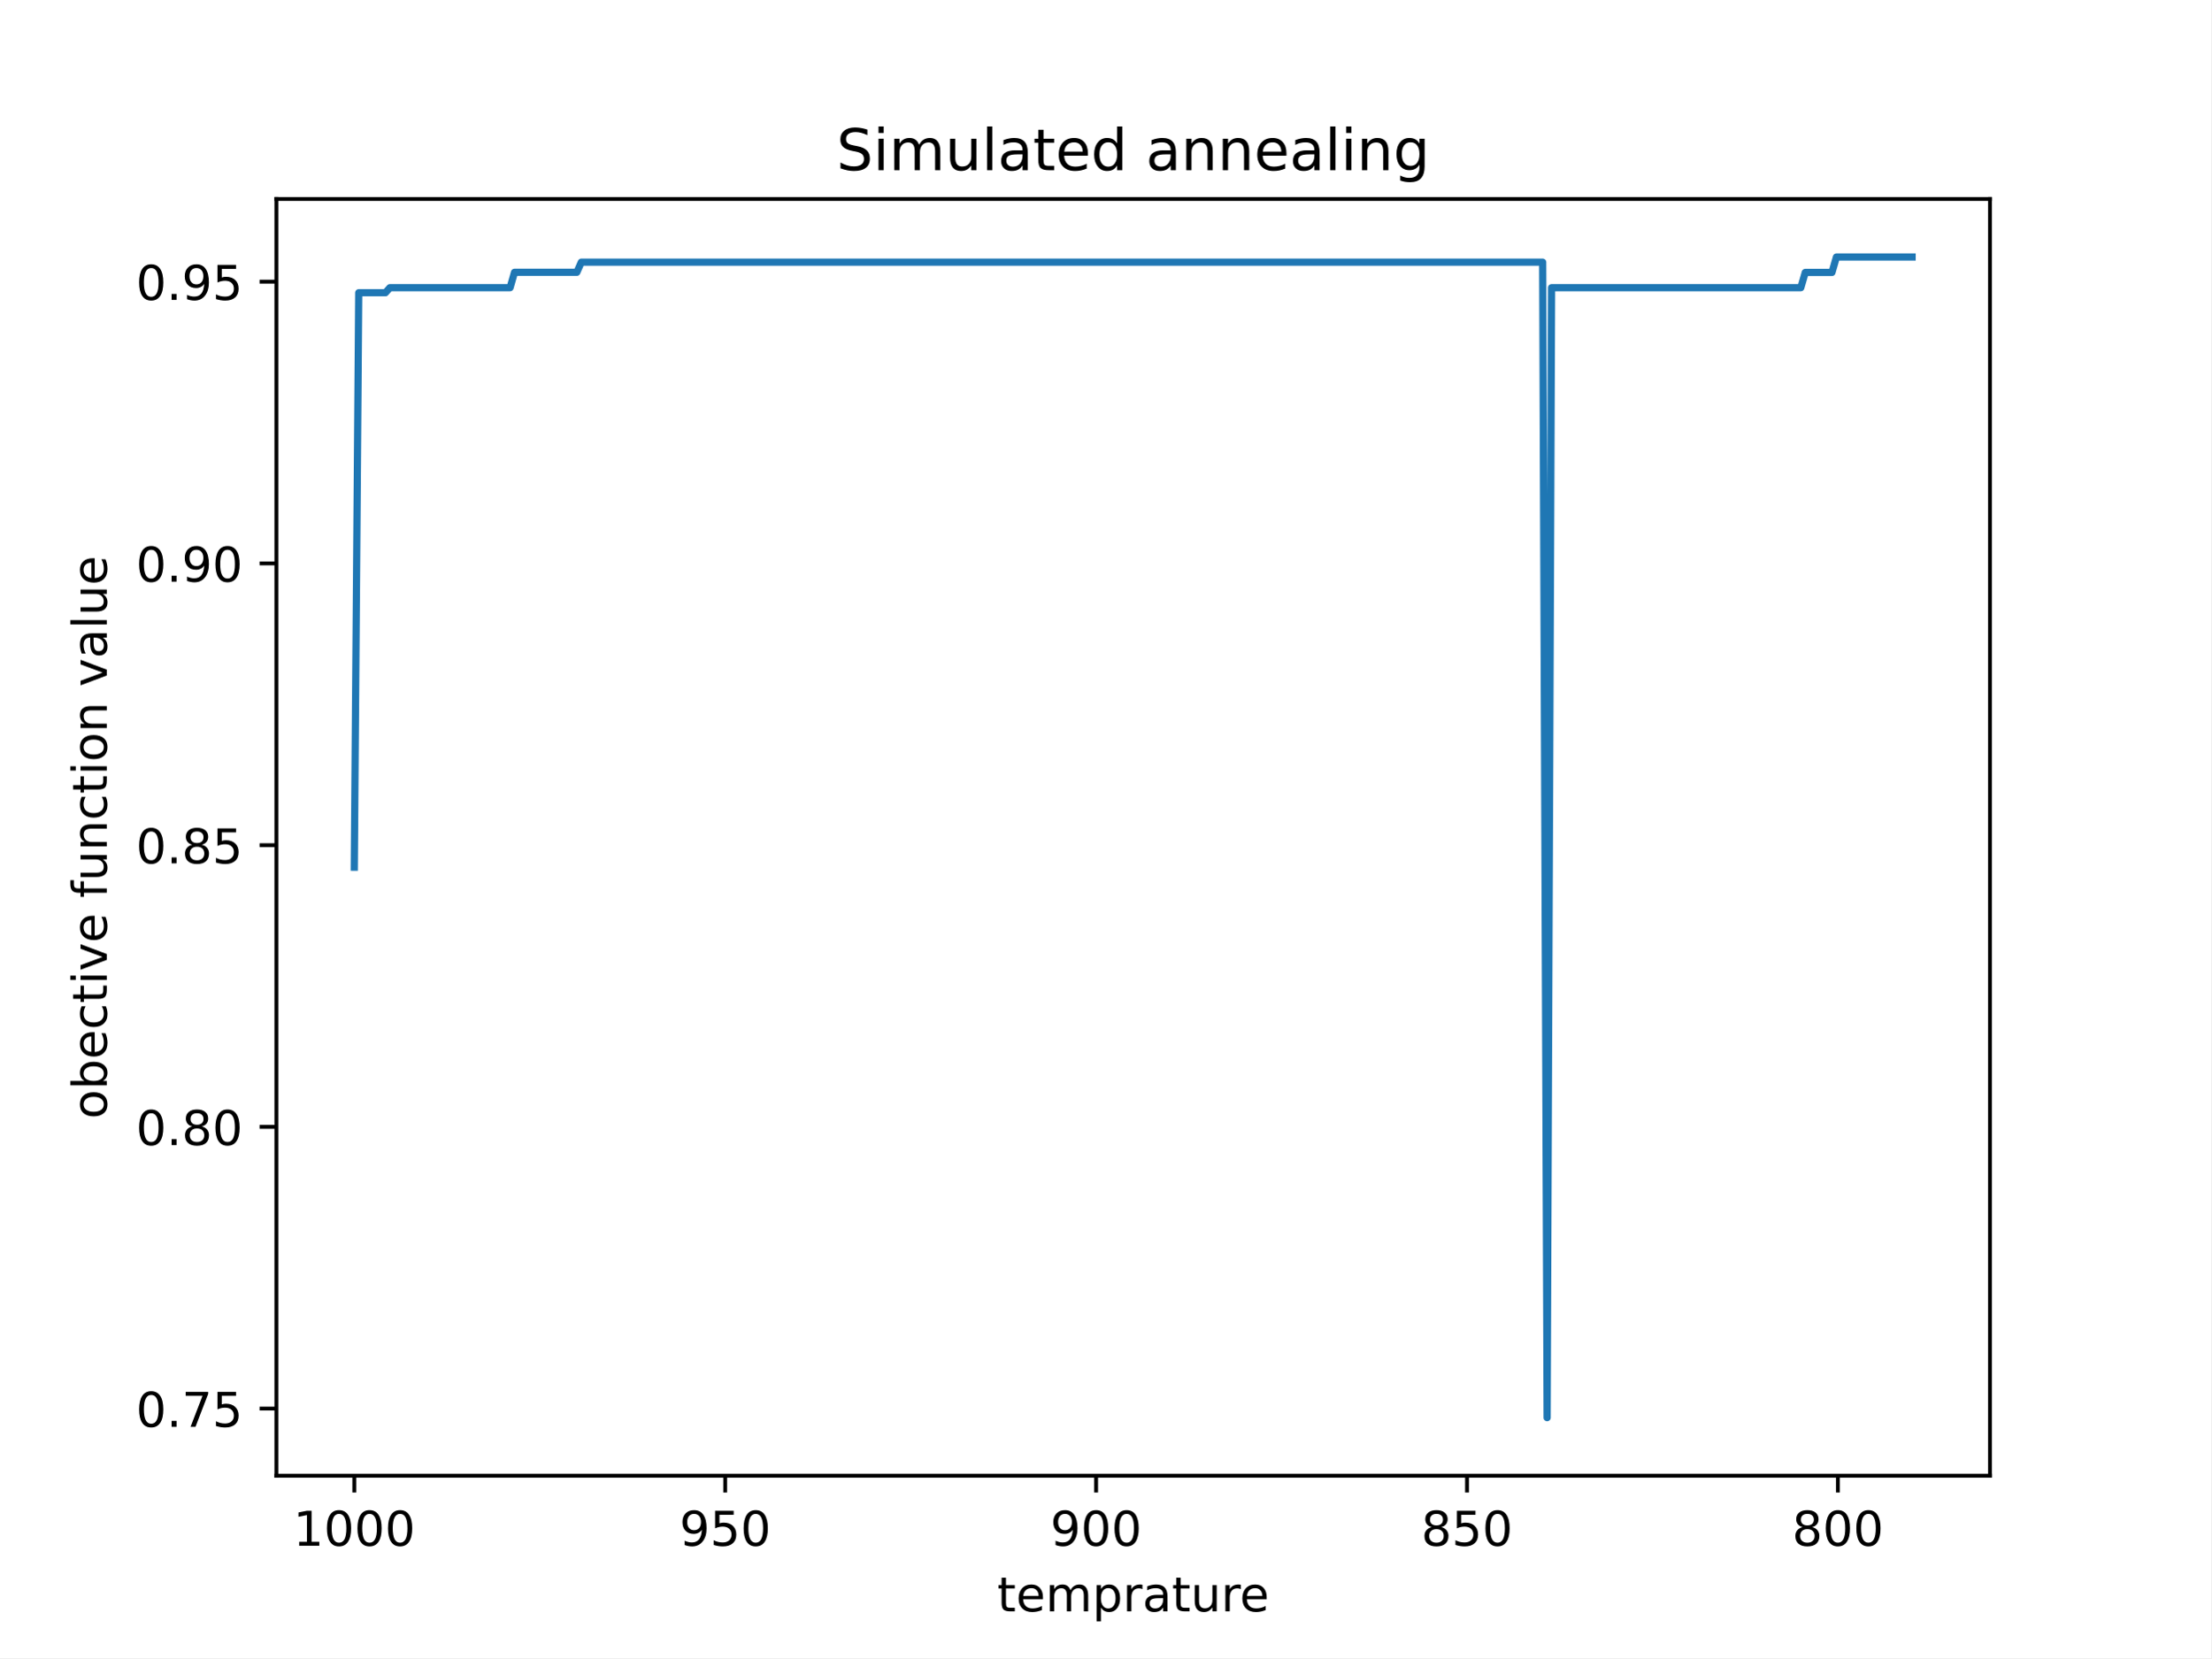
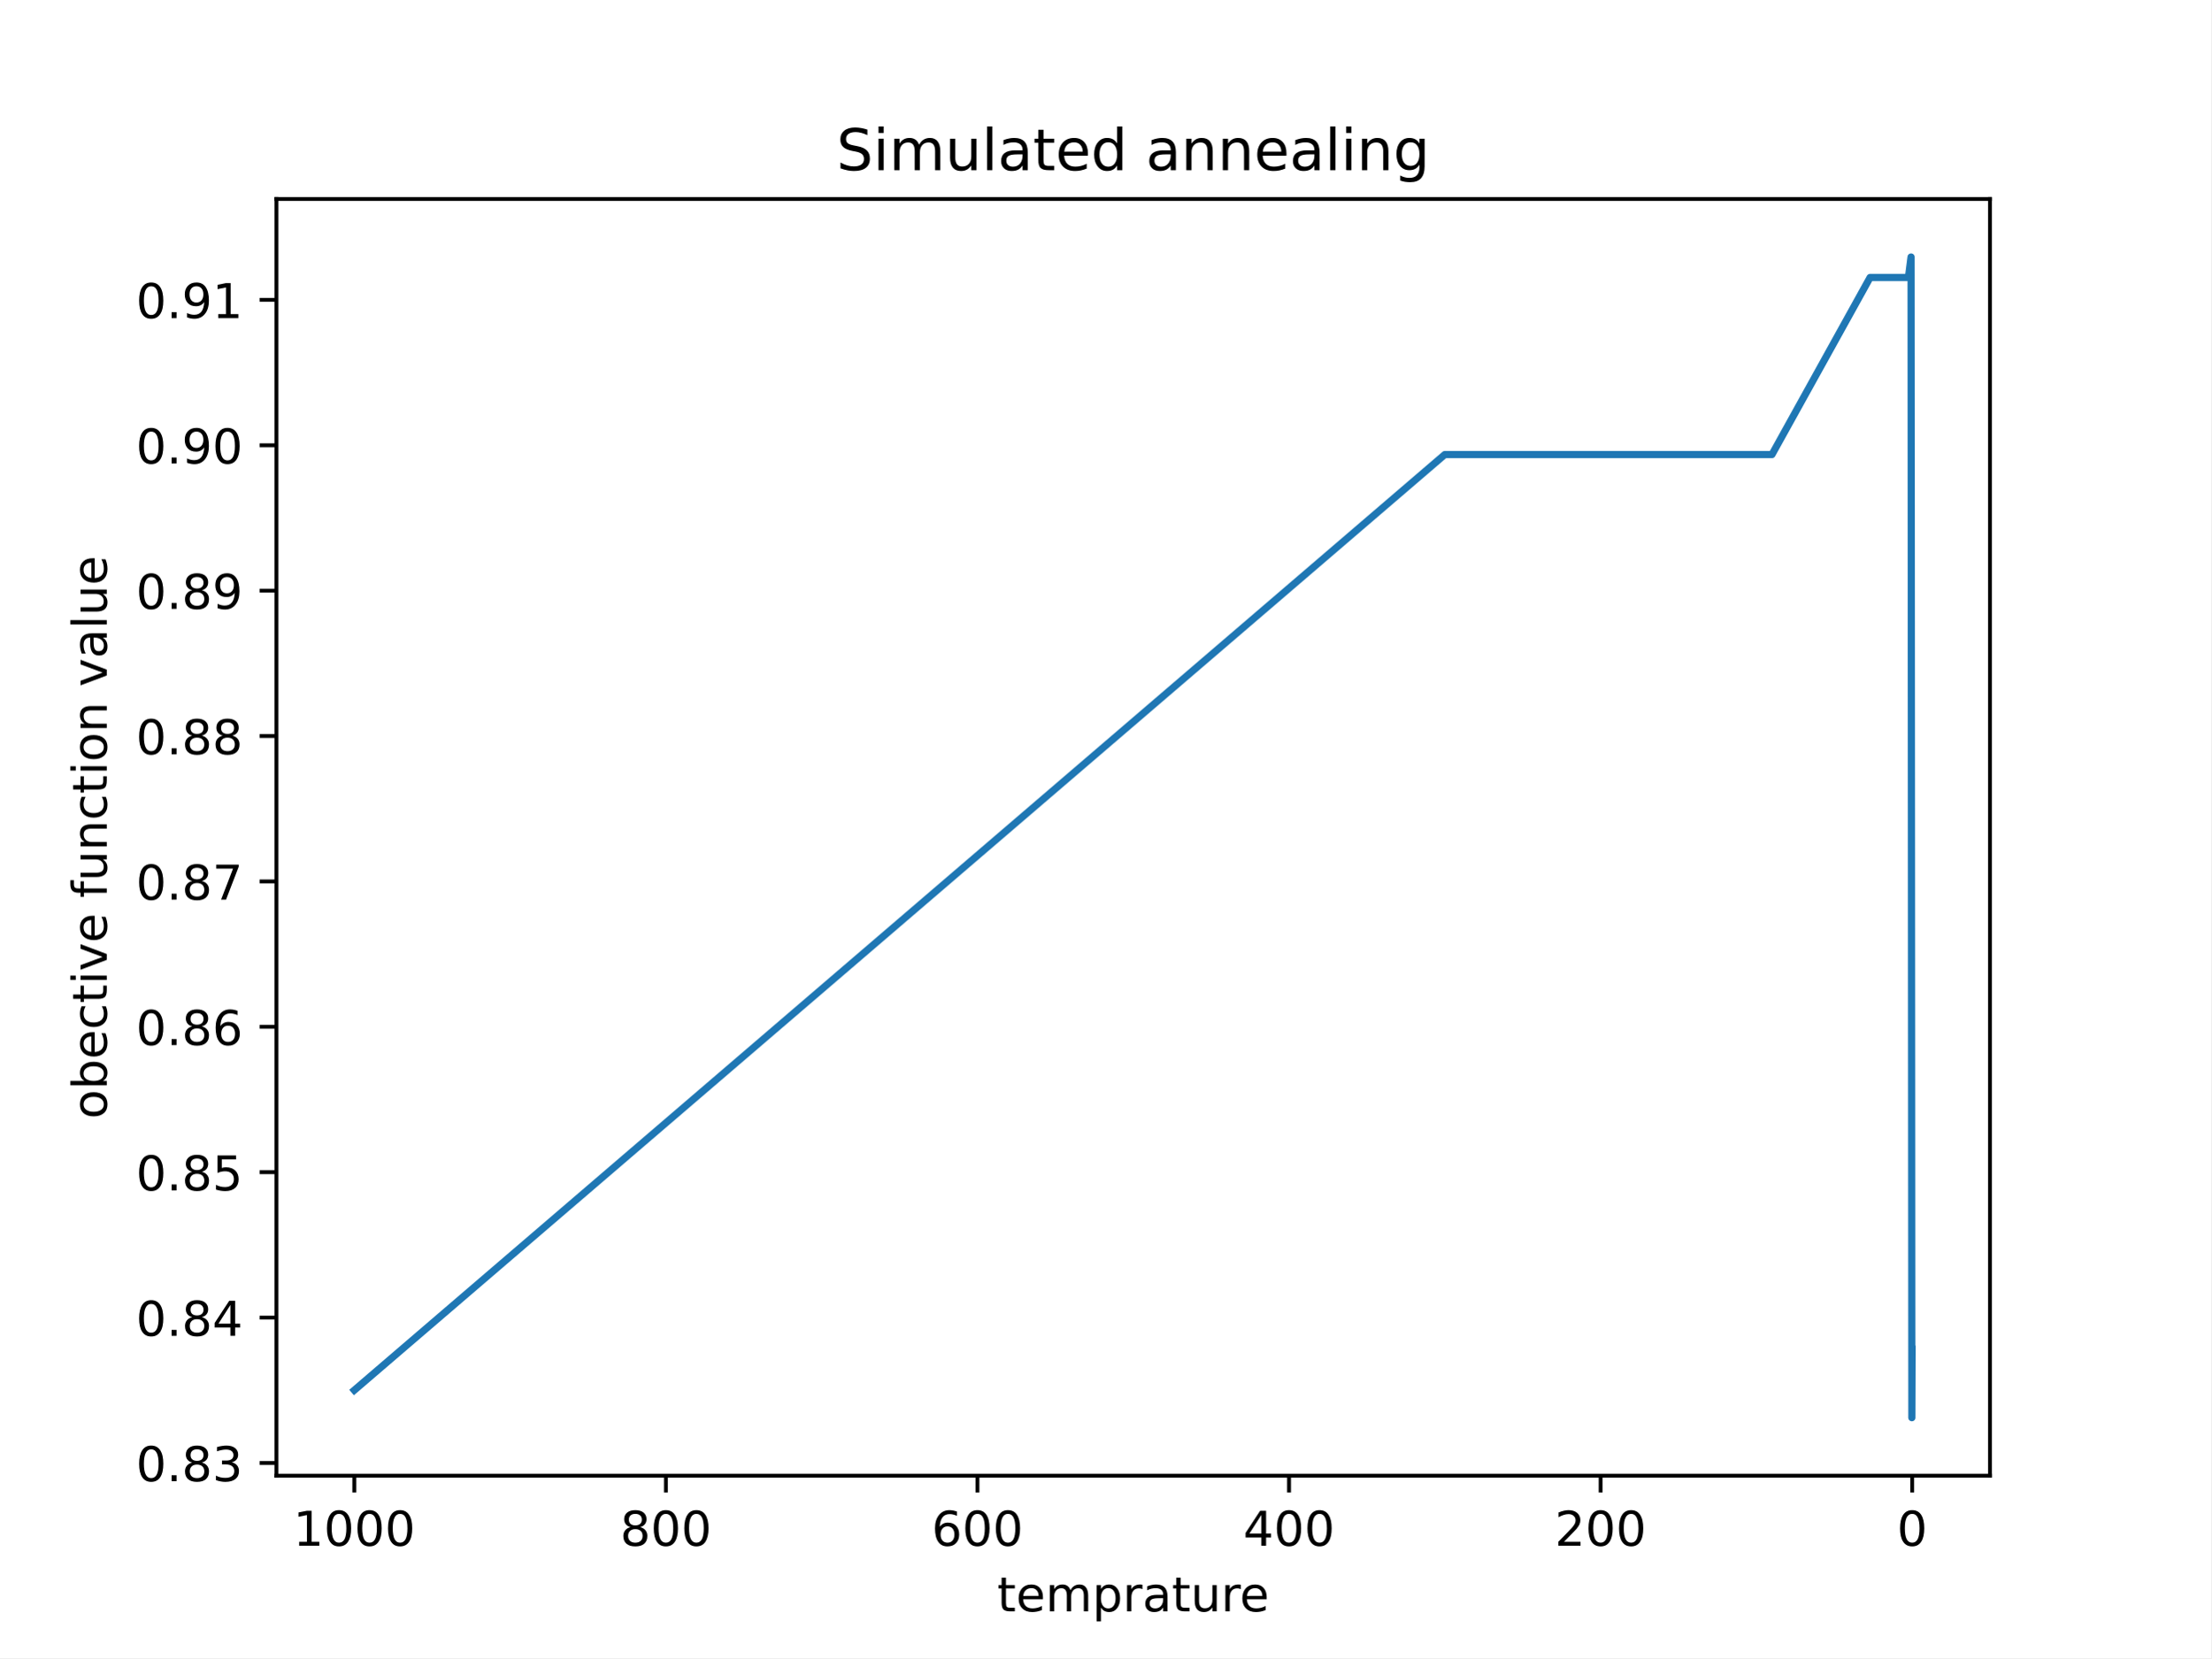
<svg xmlns="http://www.w3.org/2000/svg" xmlns:xlink="http://www.w3.org/1999/xlink" width="460.8pt" height="345.6pt" viewBox="0 0 460.8 345.6" version="1.1">
  <defs>
    <style type="text/css">*{stroke-linejoin: round; stroke-linecap: butt}</style>
  </defs>
  <g id="figure_1">
    <g id="patch_1">
      <path d="M 0 345.6  L 460.8 345.6  L 460.8 0  L 0 0  z " style="fill: #ffffff" />
    </g>
    <g id="axes_1">
      <g id="patch_2">
        <path d="M 57.6 307.584  L 414.72 307.584  L 414.72 41.472  L 57.6 41.472  z " style="fill: #ffffff" />
      </g>
      <g id="matplotlib.axis_1">
        <g id="xtick_1">
          <g id="line2d_1">
            <defs>
-               <path id="m9dd55a6eaf" d="M 0 0  L 0 3.5  " style="stroke: #000000; stroke-width: 0.8" />
+               <path id="me262a6ef8f" d="M 0 0  L 0 3.5  " style="stroke: #000000; stroke-width: 0.8" />
            </defs>
            <g>
-               <use xlink:href="#m9dd55a6eaf" x="383.028" y="307.584" style="stroke: #000000; stroke-width: 0.8" />
+               <use xlink:href="#me262a6ef8f" x="398.509" y="307.584" style="stroke: #000000; stroke-width: 0.8" />
            </g>
          </g>
          <g id="text_1">
-             <g transform="translate(373.4838 322.1824) scale(0.1 -0.1)">
-               <defs>
-                 <path id="DejaVuSans-38" d="M 2034 2216  Q 1584 2216 1326 1975  Q 1069 1734 1069 1313  Q 1069 891 1326 650  Q 1584 409 2034 409  Q 2484 409 2743 651  Q 3003 894 3003 1313  Q 3003 1734 2745 1975  Q 2488 2216 2034 2216  z M 1403 2484  Q 997 2584 770 2862  Q 544 3141 544 3541  Q 544 4100 942 4425  Q 1341 4750 2034 4750  Q 2731 4750 3128 4425  Q 3525 4100 3525 3541  Q 3525 3141 3298 2862  Q 3072 2584 2669 2484  Q 3125 2378 3379 2068  Q 3634 1759 3634 1313  Q 3634 634 3220 271  Q 2806 -91 2034 -91  Q 1263 -91 848 271  Q 434 634 434 1313  Q 434 1759 690 2068  Q 947 2378 1403 2484  z M 1172 3481  Q 1172 3119 1398 2916  Q 1625 2713 2034 2713  Q 2441 2713 2670 2916  Q 2900 3119 2900 3481  Q 2900 3844 2670 4047  Q 2441 4250 2034 4250  Q 1625 4250 1398 4047  Q 1172 3844 1172 3481  z " transform="scale(0.015625)" />
+             <g transform="translate(395.3273 322.1824) scale(0.1 -0.1)">
+               <defs>
                <path id="DejaVuSans-30" d="M 2034 4250  Q 1547 4250 1301 3770  Q 1056 3291 1056 2328  Q 1056 1369 1301 889  Q 1547 409 2034 409  Q 2525 409 2770 889  Q 3016 1369 3016 2328  Q 3016 3291 2770 3770  Q 2525 4250 2034 4250  z M 2034 4750  Q 2819 4750 3233 4129  Q 3647 3509 3647 2328  Q 3647 1150 3233 529  Q 2819 -91 2034 -91  Q 1250 -91 836 529  Q 422 1150 422 2328  Q 422 3509 836 4129  Q 1250 4750 2034 4750  z " transform="scale(0.015625)" />
              </defs>
-               <use xlink:href="#DejaVuSans-38" />
-               <use xlink:href="#DejaVuSans-30" x="63.623" />
-               <use xlink:href="#DejaVuSans-30" x="127.246" />
+               <use xlink:href="#DejaVuSans-30" />
            </g>
          </g>
        </g>
        <g id="xtick_2">
          <g id="line2d_2">
            <g>
-               <use xlink:href="#m9dd55a6eaf" x="305.729" y="307.584" style="stroke: #000000; stroke-width: 0.8" />
+               <use xlink:href="#me262a6ef8f" x="333.573" y="307.584" style="stroke: #000000; stroke-width: 0.8" />
            </g>
          </g>
          <g id="text_2">
-             <g transform="translate(296.1851 322.1824) scale(0.1 -0.1)">
-               <defs>
-                 <path id="DejaVuSans-35" d="M 691 4666  L 3169 4666  L 3169 4134  L 1269 4134  L 1269 2991  Q 1406 3038 1543 3061  Q 1681 3084 1819 3084  Q 2600 3084 3056 2656  Q 3513 2228 3513 1497  Q 3513 744 3044 326  Q 2575 -91 1722 -91  Q 1428 -91 1123 -41  Q 819 9 494 109  L 494 744  Q 775 591 1075 516  Q 1375 441 1709 441  Q 2250 441 2565 725  Q 2881 1009 2881 1497  Q 2881 1984 2565 2268  Q 2250 2553 1709 2553  Q 1456 2553 1204 2497  Q 953 2441 691 2322  L 691 4666  z " transform="scale(0.015625)" />
-               </defs>
-               <use xlink:href="#DejaVuSans-38" />
-               <use xlink:href="#DejaVuSans-35" x="63.623" />
+             <g transform="translate(324.0297 322.1824) scale(0.1 -0.1)">
+               <defs>
+                 <path id="DejaVuSans-32" d="M 1228 531  L 3431 531  L 3431 0  L 469 0  L 469 531  Q 828 903 1448 1529  Q 2069 2156 2228 2338  Q 2531 2678 2651 2914  Q 2772 3150 2772 3378  Q 2772 3750 2511 3984  Q 2250 4219 1831 4219  Q 1534 4219 1204 4116  Q 875 4013 500 3803  L 500 4441  Q 881 4594 1212 4672  Q 1544 4750 1819 4750  Q 2544 4750 2975 4387  Q 3406 4025 3406 3419  Q 3406 3131 3298 2873  Q 3191 2616 2906 2266  Q 2828 2175 2409 1742  Q 1991 1309 1228 531  z " transform="scale(0.015625)" />
+               </defs>
+               <use xlink:href="#DejaVuSans-32" />
+               <use xlink:href="#DejaVuSans-30" x="63.623" />
              <use xlink:href="#DejaVuSans-30" x="127.246" />
            </g>
          </g>
        </g>
        <g id="xtick_3">
          <g id="line2d_3">
            <g>
-               <use xlink:href="#m9dd55a6eaf" x="228.43" y="307.584" style="stroke: #000000; stroke-width: 0.8" />
+               <use xlink:href="#me262a6ef8f" x="268.638" y="307.584" style="stroke: #000000; stroke-width: 0.8" />
            </g>
          </g>
          <g id="text_3">
-             <g transform="translate(218.8864 322.1824) scale(0.1 -0.1)">
-               <defs>
-                 <path id="DejaVuSans-39" d="M 703 97  L 703 672  Q 941 559 1184 500  Q 1428 441 1663 441  Q 2288 441 2617 861  Q 2947 1281 2994 2138  Q 2813 1869 2534 1725  Q 2256 1581 1919 1581  Q 1219 1581 811 2004  Q 403 2428 403 3163  Q 403 3881 828 4315  Q 1253 4750 1959 4750  Q 2769 4750 3195 4129  Q 3622 3509 3622 2328  Q 3622 1225 3098 567  Q 2575 -91 1691 -91  Q 1453 -91 1209 -44  Q 966 3 703 97  z M 1959 2075  Q 2384 2075 2632 2365  Q 2881 2656 2881 3163  Q 2881 3666 2632 3958  Q 2384 4250 1959 4250  Q 1534 4250 1286 3958  Q 1038 3666 1038 3163  Q 1038 2656 1286 2365  Q 1534 2075 1959 2075  z " transform="scale(0.015625)" />
-               </defs>
-               <use xlink:href="#DejaVuSans-39" />
+             <g transform="translate(259.0945 322.1824) scale(0.1 -0.1)">
+               <defs>
+                 <path id="DejaVuSans-34" d="M 2419 4116  L 825 1625  L 2419 1625  L 2419 4116  z M 2253 4666  L 3047 4666  L 3047 1625  L 3713 1625  L 3713 1100  L 3047 1100  L 3047 0  L 2419 0  L 2419 1100  L 313 1100  L 313 1709  L 2253 4666  z " transform="scale(0.015625)" />
+               </defs>
+               <use xlink:href="#DejaVuSans-34" />
              <use xlink:href="#DejaVuSans-30" x="63.623" />
              <use xlink:href="#DejaVuSans-30" x="127.246" />
            </g>
          </g>
        </g>
        <g id="xtick_4">
          <g id="line2d_4">
            <g>
-               <use xlink:href="#m9dd55a6eaf" x="151.131" y="307.584" style="stroke: #000000; stroke-width: 0.8" />
+               <use xlink:href="#me262a6ef8f" x="203.703" y="307.584" style="stroke: #000000; stroke-width: 0.8" />
            </g>
          </g>
          <g id="text_4">
-             <g transform="translate(141.5877 322.1824) scale(0.1 -0.1)">
-               <use xlink:href="#DejaVuSans-39" />
-               <use xlink:href="#DejaVuSans-35" x="63.623" />
+             <g transform="translate(194.1593 322.1824) scale(0.1 -0.1)">
+               <defs>
+                 <path id="DejaVuSans-36" d="M 2113 2584  Q 1688 2584 1439 2293  Q 1191 2003 1191 1497  Q 1191 994 1439 701  Q 1688 409 2113 409  Q 2538 409 2786 701  Q 3034 994 3034 1497  Q 3034 2003 2786 2293  Q 2538 2584 2113 2584  z M 3366 4563  L 3366 3988  Q 3128 4100 2886 4159  Q 2644 4219 2406 4219  Q 1781 4219 1451 3797  Q 1122 3375 1075 2522  Q 1259 2794 1537 2939  Q 1816 3084 2150 3084  Q 2853 3084 3261 2657  Q 3669 2231 3669 1497  Q 3669 778 3244 343  Q 2819 -91 2113 -91  Q 1303 -91 875 529  Q 447 1150 447 2328  Q 447 3434 972 4092  Q 1497 4750 2381 4750  Q 2619 4750 2861 4703  Q 3103 4656 3366 4563  z " transform="scale(0.015625)" />
+               </defs>
+               <use xlink:href="#DejaVuSans-36" />
+               <use xlink:href="#DejaVuSans-30" x="63.623" />
              <use xlink:href="#DejaVuSans-30" x="127.246" />
            </g>
          </g>
        </g>
        <g id="xtick_5">
          <g id="line2d_5">
            <g>
-               <use xlink:href="#m9dd55a6eaf" x="73.833" y="307.584" style="stroke: #000000; stroke-width: 0.8" />
+               <use xlink:href="#me262a6ef8f" x="138.768" y="307.584" style="stroke: #000000; stroke-width: 0.8" />
            </g>
          </g>
          <g id="text_5">
+             <g transform="translate(129.2241 322.1824) scale(0.1 -0.1)">
+               <defs>
+                 <path id="DejaVuSans-38" d="M 2034 2216  Q 1584 2216 1326 1975  Q 1069 1734 1069 1313  Q 1069 891 1326 650  Q 1584 409 2034 409  Q 2484 409 2743 651  Q 3003 894 3003 1313  Q 3003 1734 2745 1975  Q 2488 2216 2034 2216  z M 1403 2484  Q 997 2584 770 2862  Q 544 3141 544 3541  Q 544 4100 942 4425  Q 1341 4750 2034 4750  Q 2731 4750 3128 4425  Q 3525 4100 3525 3541  Q 3525 3141 3298 2862  Q 3072 2584 2669 2484  Q 3125 2378 3379 2068  Q 3634 1759 3634 1313  Q 3634 634 3220 271  Q 2806 -91 2034 -91  Q 1263 -91 848 271  Q 434 634 434 1313  Q 434 1759 690 2068  Q 947 2378 1403 2484  z M 1172 3481  Q 1172 3119 1398 2916  Q 1625 2713 2034 2713  Q 2441 2713 2670 2916  Q 2900 3119 2900 3481  Q 2900 3844 2670 4047  Q 2441 4250 2034 4250  Q 1625 4250 1398 4047  Q 1172 3844 1172 3481  z " transform="scale(0.015625)" />
+               </defs>
+               <use xlink:href="#DejaVuSans-38" />
+               <use xlink:href="#DejaVuSans-30" x="63.623" />
+               <use xlink:href="#DejaVuSans-30" x="127.246" />
+             </g>
+           </g>
+         </g>
+         <g id="xtick_6">
+           <g id="line2d_6">
+             <g>
+               <use xlink:href="#me262a6ef8f" x="73.833" y="307.584" style="stroke: #000000; stroke-width: 0.8" />
+             </g>
+           </g>
+           <g id="text_6">
            <g transform="translate(61.10773 322.1824) scale(0.1 -0.1)">
              <defs>
                <path id="DejaVuSans-31" d="M 794 531  L 1825 531  L 1825 4091  L 703 3866  L 703 4441  L 1819 4666  L 2450 4666  L 2450 531  L 3481 531  L 3481 0  L 794 0  L 794 531  z " transform="scale(0.015625)" />
              </defs>
              <use xlink:href="#DejaVuSans-31" />
              <use xlink:href="#DejaVuSans-30" x="63.623" />
              <use xlink:href="#DejaVuSans-30" x="127.246" />
              <use xlink:href="#DejaVuSans-30" x="190.869" />
            </g>
          </g>
        </g>
-         <g id="text_6">
+         <g id="text_7">
          <g transform="translate(207.8108 335.8606) scale(0.1 -0.1)">
            <defs>
              <path id="DejaVuSans-74" d="M 1172 4494  L 1172 3500  L 2356 3500  L 2356 3053  L 1172 3053  L 1172 1153  Q 1172 725 1289 603  Q 1406 481 1766 481  L 2356 481  L 2356 0  L 1766 0  Q 1100 0 847 248  Q 594 497 594 1153  L 594 3053  L 172 3053  L 172 3500  L 594 3500  L 594 4494  L 1172 4494  z " transform="scale(0.015625)" />
              <path id="DejaVuSans-65" d="M 3597 1894  L 3597 1613  L 953 1613  Q 991 1019 1311 708  Q 1631 397 2203 397  Q 2534 397 2845 478  Q 3156 559 3463 722  L 3463 178  Q 3153 47 2828 -22  Q 2503 -91 2169 -91  Q 1331 -91 842 396  Q 353 884 353 1716  Q 353 2575 817 3079  Q 1281 3584 2069 3584  Q 2775 3584 3186 3129  Q 3597 2675 3597 1894  z M 3022 2063  Q 3016 2534 2758 2815  Q 2500 3097 2075 3097  Q 1594 3097 1305 2825  Q 1016 2553 972 2059  L 3022 2063  z " transform="scale(0.015625)" />
              <path id="DejaVuSans-6d" d="M 3328 2828  Q 3544 3216 3844 3400  Q 4144 3584 4550 3584  Q 5097 3584 5394 3201  Q 5691 2819 5691 2113  L 5691 0  L 5113 0  L 5113 2094  Q 5113 2597 4934 2840  Q 4756 3084 4391 3084  Q 3944 3084 3684 2787  Q 3425 2491 3425 1978  L 3425 0  L 2847 0  L 2847 2094  Q 2847 2600 2669 2842  Q 2491 3084 2119 3084  Q 1678 3084 1418 2786  Q 1159 2488 1159 1978  L 1159 0  L 581 0  L 581 3500  L 1159 3500  L 1159 2956  Q 1356 3278 1631 3431  Q 1906 3584 2284 3584  Q 2666 3584 2933 3390  Q 3200 3197 3328 2828  z " transform="scale(0.015625)" />
              <path id="DejaVuSans-70" d="M 1159 525  L 1159 -1331  L 581 -1331  L 581 3500  L 1159 3500  L 1159 2969  Q 1341 3281 1617 3432  Q 1894 3584 2278 3584  Q 2916 3584 3314 3078  Q 3713 2572 3713 1747  Q 3713 922 3314 415  Q 2916 -91 2278 -91  Q 1894 -91 1617 61  Q 1341 213 1159 525  z M 3116 1747  Q 3116 2381 2855 2742  Q 2594 3103 2138 3103  Q 1681 3103 1420 2742  Q 1159 2381 1159 1747  Q 1159 1113 1420 752  Q 1681 391 2138 391  Q 2594 391 2855 752  Q 3116 1113 3116 1747  z " transform="scale(0.015625)" />
              <path id="DejaVuSans-72" d="M 2631 2963  Q 2534 3019 2420 3045  Q 2306 3072 2169 3072  Q 1681 3072 1420 2755  Q 1159 2438 1159 1844  L 1159 0  L 581 0  L 581 3500  L 1159 3500  L 1159 2956  Q 1341 3275 1631 3429  Q 1922 3584 2338 3584  Q 2397 3584 2469 3576  Q 2541 3569 2628 3553  L 2631 2963  z " transform="scale(0.015625)" />
              <path id="DejaVuSans-61" d="M 2194 1759  Q 1497 1759 1228 1600  Q 959 1441 959 1056  Q 959 750 1161 570  Q 1363 391 1709 391  Q 2188 391 2477 730  Q 2766 1069 2766 1631  L 2766 1759  L 2194 1759  z M 3341 1997  L 3341 0  L 2766 0  L 2766 531  Q 2569 213 2275 61  Q 1981 -91 1556 -91  Q 1019 -91 701 211  Q 384 513 384 1019  Q 384 1609 779 1909  Q 1175 2209 1959 2209  L 2766 2209  L 2766 2266  Q 2766 2663 2505 2880  Q 2244 3097 1772 3097  Q 1472 3097 1187 3025  Q 903 2953 641 2809  L 641 3341  Q 956 3463 1253 3523  Q 1550 3584 1831 3584  Q 2591 3584 2966 3190  Q 3341 2797 3341 1997  z " transform="scale(0.015625)" />
              <path id="DejaVuSans-75" d="M 544 1381  L 544 3500  L 1119 3500  L 1119 1403  Q 1119 906 1312 657  Q 1506 409 1894 409  Q 2359 409 2629 706  Q 2900 1003 2900 1516  L 2900 3500  L 3475 3500  L 3475 0  L 2900 0  L 2900 538  Q 2691 219 2414 64  Q 2138 -91 1772 -91  Q 1169 -91 856 284  Q 544 659 544 1381  z M 1991 3584  L 1991 3584  z " transform="scale(0.015625)" />
            </defs>
            <use xlink:href="#DejaVuSans-74" />
            <use xlink:href="#DejaVuSans-65" x="39.209" />
            <use xlink:href="#DejaVuSans-6d" x="100.732" />
            <use xlink:href="#DejaVuSans-70" x="198.145" />
            <use xlink:href="#DejaVuSans-72" x="261.621" />
            <use xlink:href="#DejaVuSans-61" x="302.734" />
            <use xlink:href="#DejaVuSans-74" x="364.014" />
            <use xlink:href="#DejaVuSans-75" x="403.223" />
            <use xlink:href="#DejaVuSans-72" x="466.602" />
            <use xlink:href="#DejaVuSans-65" x="505.465" />
          </g>
        </g>
      </g>
      <g id="matplotlib.axis_2">
        <g id="ytick_1">
-           <g id="line2d_6">
+           <g id="line2d_7">
            <defs>
-               <path id="m06e417a127" d="M 0 0  L -3.5 0  " style="stroke: #000000; stroke-width: 0.8" />
+               <path id="m01c8c9ce81" d="M 0 0  L -3.5 0  " style="stroke: #000000; stroke-width: 0.8" />
            </defs>
            <g>
-               <use xlink:href="#m06e417a127" x="57.6" y="293.595" style="stroke: #000000; stroke-width: 0.8" />
-             </g>
-           </g>
-           <g id="text_7">
-             <g transform="translate(28.33438 297.3944) scale(0.1 -0.1)">
+               <use xlink:href="#m01c8c9ce81" x="57.6" y="304.93" style="stroke: #000000; stroke-width: 0.8" />
+             </g>
+           </g>
+           <g id="text_8">
+             <g transform="translate(28.33438 308.7294) scale(0.1 -0.1)">
              <defs>
                <path id="DejaVuSans-2e" d="M 684 794  L 1344 794  L 1344 0  L 684 0  L 684 794  z " transform="scale(0.015625)" />
+                 <path id="DejaVuSans-33" d="M 2597 2516  Q 3050 2419 3304 2112  Q 3559 1806 3559 1356  Q 3559 666 3084 287  Q 2609 -91 1734 -91  Q 1441 -91 1130 -33  Q 819 25 488 141  L 488 750  Q 750 597 1062 519  Q 1375 441 1716 441  Q 2309 441 2620 675  Q 2931 909 2931 1356  Q 2931 1769 2642 2001  Q 2353 2234 1838 2234  L 1294 2234  L 1294 2753  L 1863 2753  Q 2328 2753 2575 2939  Q 2822 3125 2822 3475  Q 2822 3834 2567 4026  Q 2313 4219 1838 4219  Q 1578 4219 1281 4162  Q 984 4106 628 3988  L 628 4550  Q 988 4650 1302 4700  Q 1616 4750 1894 4750  Q 2613 4750 3031 4423  Q 3450 4097 3450 3541  Q 3450 3153 3228 2886  Q 3006 2619 2597 2516  z " transform="scale(0.015625)" />
+               </defs>
+               <use xlink:href="#DejaVuSans-30" />
+               <use xlink:href="#DejaVuSans-2e" x="63.623" />
+               <use xlink:href="#DejaVuSans-38" x="95.41" />
+               <use xlink:href="#DejaVuSans-33" x="159.033" />
+             </g>
+           </g>
+         </g>
+         <g id="ytick_2">
+           <g id="line2d_8">
+             <g>
+               <use xlink:href="#m01c8c9ce81" x="57.6" y="274.626" style="stroke: #000000; stroke-width: 0.8" />
+             </g>
+           </g>
+           <g id="text_9">
+             <g transform="translate(28.33438 278.4251) scale(0.1 -0.1)">
+               <use xlink:href="#DejaVuSans-30" />
+               <use xlink:href="#DejaVuSans-2e" x="63.623" />
+               <use xlink:href="#DejaVuSans-38" x="95.41" />
+               <use xlink:href="#DejaVuSans-34" x="159.033" />
+             </g>
+           </g>
+         </g>
+         <g id="ytick_3">
+           <g id="line2d_9">
+             <g>
+               <use xlink:href="#m01c8c9ce81" x="57.6" y="244.321" style="stroke: #000000; stroke-width: 0.8" />
+             </g>
+           </g>
+           <g id="text_10">
+             <g transform="translate(28.33438 248.1207) scale(0.1 -0.1)">
+               <defs>
+                 <path id="DejaVuSans-35" d="M 691 4666  L 3169 4666  L 3169 4134  L 1269 4134  L 1269 2991  Q 1406 3038 1543 3061  Q 1681 3084 1819 3084  Q 2600 3084 3056 2656  Q 3513 2228 3513 1497  Q 3513 744 3044 326  Q 2575 -91 1722 -91  Q 1428 -91 1123 -41  Q 819 9 494 109  L 494 744  Q 775 591 1075 516  Q 1375 441 1709 441  Q 2250 441 2565 725  Q 2881 1009 2881 1497  Q 2881 1984 2565 2268  Q 2250 2553 1709 2553  Q 1456 2553 1204 2497  Q 953 2441 691 2322  L 691 4666  z " transform="scale(0.015625)" />
+               </defs>
+               <use xlink:href="#DejaVuSans-30" />
+               <use xlink:href="#DejaVuSans-2e" x="63.623" />
+               <use xlink:href="#DejaVuSans-38" x="95.41" />
+               <use xlink:href="#DejaVuSans-35" x="159.033" />
+             </g>
+           </g>
+         </g>
+         <g id="ytick_4">
+           <g id="line2d_10">
+             <g>
+               <use xlink:href="#m01c8c9ce81" x="57.6" y="214.017" style="stroke: #000000; stroke-width: 0.8" />
+             </g>
+           </g>
+           <g id="text_11">
+             <g transform="translate(28.33438 217.8163) scale(0.1 -0.1)">
+               <use xlink:href="#DejaVuSans-30" />
+               <use xlink:href="#DejaVuSans-2e" x="63.623" />
+               <use xlink:href="#DejaVuSans-38" x="95.41" />
+               <use xlink:href="#DejaVuSans-36" x="159.033" />
+             </g>
+           </g>
+         </g>
+         <g id="ytick_5">
+           <g id="line2d_11">
+             <g>
+               <use xlink:href="#m01c8c9ce81" x="57.6" y="183.713" style="stroke: #000000; stroke-width: 0.8" />
+             </g>
+           </g>
+           <g id="text_12">
+             <g transform="translate(28.33438 187.512) scale(0.1 -0.1)">
+               <defs>
                <path id="DejaVuSans-37" d="M 525 4666  L 3525 4666  L 3525 4397  L 1831 0  L 1172 0  L 2766 4134  L 525 4134  L 525 4666  z " transform="scale(0.015625)" />
              </defs>
              <use xlink:href="#DejaVuSans-30" />
              <use xlink:href="#DejaVuSans-2e" x="63.623" />
-               <use xlink:href="#DejaVuSans-37" x="95.41" />
-               <use xlink:href="#DejaVuSans-35" x="159.033" />
-             </g>
-           </g>
-         </g>
-         <g id="ytick_2">
-           <g id="line2d_7">
-             <g>
-               <use xlink:href="#m06e417a127" x="57.6" y="234.873" style="stroke: #000000; stroke-width: 0.8" />
-             </g>
-           </g>
-           <g id="text_8">
-             <g transform="translate(28.33438 238.6721) scale(0.1 -0.1)">
-               <use xlink:href="#DejaVuSans-30" />
-               <use xlink:href="#DejaVuSans-2e" x="63.623" />
-               <use xlink:href="#DejaVuSans-38" x="95.41" />
-               <use xlink:href="#DejaVuSans-30" x="159.033" />
-             </g>
-           </g>
-         </g>
-         <g id="ytick_3">
-           <g id="line2d_8">
-             <g>
-               <use xlink:href="#m06e417a127" x="57.6" y="176.151" style="stroke: #000000; stroke-width: 0.8" />
-             </g>
-           </g>
-           <g id="text_9">
-             <g transform="translate(28.33438 179.9497) scale(0.1 -0.1)">
-               <use xlink:href="#DejaVuSans-30" />
-               <use xlink:href="#DejaVuSans-2e" x="63.623" />
-               <use xlink:href="#DejaVuSans-38" x="95.41" />
-               <use xlink:href="#DejaVuSans-35" x="159.033" />
-             </g>
-           </g>
-         </g>
-         <g id="ytick_4">
-           <g id="line2d_9">
-             <g>
-               <use xlink:href="#m06e417a127" x="57.6" y="117.428" style="stroke: #000000; stroke-width: 0.8" />
-             </g>
-           </g>
-           <g id="text_10">
-             <g transform="translate(28.33438 121.2274) scale(0.1 -0.1)">
+               <use xlink:href="#DejaVuSans-38" x="95.41" />
+               <use xlink:href="#DejaVuSans-37" x="159.033" />
+             </g>
+           </g>
+         </g>
+         <g id="ytick_6">
+           <g id="line2d_12">
+             <g>
+               <use xlink:href="#m01c8c9ce81" x="57.6" y="153.408" style="stroke: #000000; stroke-width: 0.8" />
+             </g>
+           </g>
+           <g id="text_13">
+             <g transform="translate(28.33438 157.2076) scale(0.1 -0.1)">
+               <use xlink:href="#DejaVuSans-30" />
+               <use xlink:href="#DejaVuSans-2e" x="63.623" />
+               <use xlink:href="#DejaVuSans-38" x="95.41" />
+               <use xlink:href="#DejaVuSans-38" x="159.033" />
+             </g>
+           </g>
+         </g>
+         <g id="ytick_7">
+           <g id="line2d_13">
+             <g>
+               <use xlink:href="#m01c8c9ce81" x="57.6" y="123.104" style="stroke: #000000; stroke-width: 0.8" />
+             </g>
+           </g>
+           <g id="text_14">
+             <g transform="translate(28.33438 126.9033) scale(0.1 -0.1)">
+               <defs>
+                 <path id="DejaVuSans-39" d="M 703 97  L 703 672  Q 941 559 1184 500  Q 1428 441 1663 441  Q 2288 441 2617 861  Q 2947 1281 2994 2138  Q 2813 1869 2534 1725  Q 2256 1581 1919 1581  Q 1219 1581 811 2004  Q 403 2428 403 3163  Q 403 3881 828 4315  Q 1253 4750 1959 4750  Q 2769 4750 3195 4129  Q 3622 3509 3622 2328  Q 3622 1225 3098 567  Q 2575 -91 1691 -91  Q 1453 -91 1209 -44  Q 966 3 703 97  z M 1959 2075  Q 2384 2075 2632 2365  Q 2881 2656 2881 3163  Q 2881 3666 2632 3958  Q 2384 4250 1959 4250  Q 1534 4250 1286 3958  Q 1038 3666 1038 3163  Q 1038 2656 1286 2365  Q 1534 2075 1959 2075  z " transform="scale(0.015625)" />
+               </defs>
+               <use xlink:href="#DejaVuSans-30" />
+               <use xlink:href="#DejaVuSans-2e" x="63.623" />
+               <use xlink:href="#DejaVuSans-38" x="95.41" />
+               <use xlink:href="#DejaVuSans-39" x="159.033" />
+             </g>
+           </g>
+         </g>
+         <g id="ytick_8">
+           <g id="line2d_14">
+             <g>
+               <use xlink:href="#m01c8c9ce81" x="57.6" y="92.8" style="stroke: #000000; stroke-width: 0.8" />
+             </g>
+           </g>
+           <g id="text_15">
+             <g transform="translate(28.33438 96.59889) scale(0.1 -0.1)">
              <use xlink:href="#DejaVuSans-30" />
              <use xlink:href="#DejaVuSans-2e" x="63.623" />
              <use xlink:href="#DejaVuSans-39" x="95.41" />
              <use xlink:href="#DejaVuSans-30" x="159.033" />
            </g>
          </g>
        </g>
-         <g id="ytick_5">
-           <g id="line2d_10">
-             <g>
-               <use xlink:href="#m06e417a127" x="57.6" y="58.706" style="stroke: #000000; stroke-width: 0.8" />
-             </g>
-           </g>
-           <g id="text_11">
-             <g transform="translate(28.33438 62.50511) scale(0.1 -0.1)">
+         <g id="ytick_9">
+           <g id="line2d_15">
+             <g>
+               <use xlink:href="#m01c8c9ce81" x="57.6" y="62.495" style="stroke: #000000; stroke-width: 0.8" />
+             </g>
+           </g>
+           <g id="text_16">
+             <g transform="translate(28.33438 66.29453) scale(0.1 -0.1)">
              <use xlink:href="#DejaVuSans-30" />
              <use xlink:href="#DejaVuSans-2e" x="63.623" />
              <use xlink:href="#DejaVuSans-39" x="95.41" />
-               <use xlink:href="#DejaVuSans-35" x="159.033" />
-             </g>
-           </g>
-         </g>
-         <g id="text_12">
+               <use xlink:href="#DejaVuSans-31" x="159.033" />
+             </g>
+           </g>
+         </g>
+         <g id="text_17">
          <g transform="translate(22.25469 233.2327) rotate(-90) scale(0.1 -0.1)">
            <defs>
              <path id="DejaVuSans-6f" d="M 1959 3097  Q 1497 3097 1228 2736  Q 959 2375 959 1747  Q 959 1119 1226 758  Q 1494 397 1959 397  Q 2419 397 2687 759  Q 2956 1122 2956 1747  Q 2956 2369 2687 2733  Q 2419 3097 1959 3097  z M 1959 3584  Q 2709 3584 3137 3096  Q 3566 2609 3566 1747  Q 3566 888 3137 398  Q 2709 -91 1959 -91  Q 1206 -91 779 398  Q 353 888 353 1747  Q 353 2609 779 3096  Q 1206 3584 1959 3584  z " transform="scale(0.015625)" />
              <path id="DejaVuSans-62" d="M 3116 1747  Q 3116 2381 2855 2742  Q 2594 3103 2138 3103  Q 1681 3103 1420 2742  Q 1159 2381 1159 1747  Q 1159 1113 1420 752  Q 1681 391 2138 391  Q 2594 391 2855 752  Q 3116 1113 3116 1747  z M 1159 2969  Q 1341 3281 1617 3432  Q 1894 3584 2278 3584  Q 2916 3584 3314 3078  Q 3713 2572 3713 1747  Q 3713 922 3314 415  Q 2916 -91 2278 -91  Q 1894 -91 1617 61  Q 1341 213 1159 525  L 1159 0  L 581 0  L 581 4863  L 1159 4863  L 1159 2969  z " transform="scale(0.015625)" />
              <path id="DejaVuSans-63" d="M 3122 3366  L 3122 2828  Q 2878 2963 2633 3030  Q 2388 3097 2138 3097  Q 1578 3097 1268 2742  Q 959 2388 959 1747  Q 959 1106 1268 751  Q 1578 397 2138 397  Q 2388 397 2633 464  Q 2878 531 3122 666  L 3122 134  Q 2881 22 2623 -34  Q 2366 -91 2075 -91  Q 1284 -91 818 406  Q 353 903 353 1747  Q 353 2603 823 3093  Q 1294 3584 2113 3584  Q 2378 3584 2631 3529  Q 2884 3475 3122 3366  z " transform="scale(0.015625)" />
              <path id="DejaVuSans-69" d="M 603 3500  L 1178 3500  L 1178 0  L 603 0  L 603 3500  z M 603 4863  L 1178 4863  L 1178 4134  L 603 4134  L 603 4863  z " transform="scale(0.015625)" />
              <path id="DejaVuSans-76" d="M 191 3500  L 800 3500  L 1894 563  L 2988 3500  L 3597 3500  L 2284 0  L 1503 0  L 191 3500  z " transform="scale(0.015625)" />
              <path id="DejaVuSans-20" transform="scale(0.015625)" />
              <path id="DejaVuSans-66" d="M 2375 4863  L 2375 4384  L 1825 4384  Q 1516 4384 1395 4259  Q 1275 4134 1275 3809  L 1275 3500  L 2222 3500  L 2222 3053  L 1275 3053  L 1275 0  L 697 0  L 697 3053  L 147 3053  L 147 3500  L 697 3500  L 697 3744  Q 697 4328 969 4595  Q 1241 4863 1831 4863  L 2375 4863  z " transform="scale(0.015625)" />
              <path id="DejaVuSans-6e" d="M 3513 2113  L 3513 0  L 2938 0  L 2938 2094  Q 2938 2591 2744 2837  Q 2550 3084 2163 3084  Q 1697 3084 1428 2787  Q 1159 2491 1159 1978  L 1159 0  L 581 0  L 581 3500  L 1159 3500  L 1159 2956  Q 1366 3272 1645 3428  Q 1925 3584 2291 3584  Q 2894 3584 3203 3211  Q 3513 2838 3513 2113  z " transform="scale(0.015625)" />
              <path id="DejaVuSans-6c" d="M 603 4863  L 1178 4863  L 1178 0  L 603 0  L 603 4863  z " transform="scale(0.015625)" />
            </defs>
            <use xlink:href="#DejaVuSans-6f" />
            <use xlink:href="#DejaVuSans-62" x="61.182" />
            <use xlink:href="#DejaVuSans-65" x="124.658" />
            <use xlink:href="#DejaVuSans-63" x="186.182" />
            <use xlink:href="#DejaVuSans-74" x="241.162" />
            <use xlink:href="#DejaVuSans-69" x="280.371" />
            <use xlink:href="#DejaVuSans-76" x="308.154" />
            <use xlink:href="#DejaVuSans-65" x="367.334" />
            <use xlink:href="#DejaVuSans-20" x="428.857" />
            <use xlink:href="#DejaVuSans-66" x="460.645" />
            <use xlink:href="#DejaVuSans-75" x="495.85" />
            <use xlink:href="#DejaVuSans-6e" x="559.229" />
            <use xlink:href="#DejaVuSans-63" x="622.607" />
            <use xlink:href="#DejaVuSans-74" x="677.588" />
            <use xlink:href="#DejaVuSans-69" x="716.797" />
            <use xlink:href="#DejaVuSans-6f" x="744.58" />
            <use xlink:href="#DejaVuSans-6e" x="805.762" />
            <use xlink:href="#DejaVuSans-20" x="869.141" />
            <use xlink:href="#DejaVuSans-76" x="900.928" />
            <use xlink:href="#DejaVuSans-61" x="960.107" />
            <use xlink:href="#DejaVuSans-6c" x="1021.387" />
            <use xlink:href="#DejaVuSans-75" x="1049.17" />
            <use xlink:href="#DejaVuSans-65" x="1112.549" />
          </g>
        </g>
      </g>
-       <g id="line2d_11">
-         <path d="M 73.833 180.753  L 74.76 61.012  L 80.326 61.012  L 81.253 59.959  L 106.298 59.959  L 107.226 56.751  L 120.212 56.751  L 121.14 54.646  L 321.498 54.646  L 322.425 295.488  L 323.353 59.959  L 375.298 59.959  L 376.225 56.776  L 381.791 56.776  L 382.718 53.568  L 398.487 53.568  L 398.487 53.568  " clip-path="url(#p19056ff497)" style="fill: none; stroke: #1f77b4; stroke-width: 1.5; stroke-linecap: square" />
+       <g id="line2d_16">
+         <path d="M 73.833 289.762  L 301.106 94.737  L 369.288 94.737  L 389.742 57.827  L 395.879 57.827  L 397.72 57.827  L 398.272 53.568  L 398.438 295.488  L 398.487 281.214  " clip-path="url(#pffc7cb09a5)" style="fill: none; stroke: #1f77b4; stroke-width: 1.5; stroke-linecap: square" />
      </g>
      <g id="patch_3">
        <path d="M 57.6 307.584  L 57.6 41.472  " style="fill: none; stroke: #000000; stroke-width: 0.8; stroke-linejoin: miter; stroke-linecap: square" />
      </g>
      <g id="patch_4">
        <path d="M 414.72 307.584  L 414.72 41.472  " style="fill: none; stroke: #000000; stroke-width: 0.8; stroke-linejoin: miter; stroke-linecap: square" />
      </g>
      <g id="patch_5">
        <path d="M 57.6 307.584  L 414.72 307.584  " style="fill: none; stroke: #000000; stroke-width: 0.8; stroke-linejoin: miter; stroke-linecap: square" />
      </g>
      <g id="patch_6">
        <path d="M 57.6 41.472  L 414.72 41.472  " style="fill: none; stroke: #000000; stroke-width: 0.8; stroke-linejoin: miter; stroke-linecap: square" />
      </g>
-       <g id="text_13">
+       <g id="text_18">
        <g transform="translate(174.3375 35.472) scale(0.12 -0.12)">
          <defs>
            <path id="DejaVuSans-53" d="M 3425 4513  L 3425 3897  Q 3066 4069 2747 4153  Q 2428 4238 2131 4238  Q 1616 4238 1336 4038  Q 1056 3838 1056 3469  Q 1056 3159 1242 3001  Q 1428 2844 1947 2747  L 2328 2669  Q 3034 2534 3370 2195  Q 3706 1856 3706 1288  Q 3706 609 3251 259  Q 2797 -91 1919 -91  Q 1588 -91 1214 -16  Q 841 59 441 206  L 441 856  Q 825 641 1194 531  Q 1563 422 1919 422  Q 2459 422 2753 634  Q 3047 847 3047 1241  Q 3047 1584 2836 1778  Q 2625 1972 2144 2069  L 1759 2144  Q 1053 2284 737 2584  Q 422 2884 422 3419  Q 422 4038 858 4394  Q 1294 4750 2059 4750  Q 2388 4750 2728 4690  Q 3069 4631 3425 4513  z " transform="scale(0.015625)" />
            <path id="DejaVuSans-64" d="M 2906 2969  L 2906 4863  L 3481 4863  L 3481 0  L 2906 0  L 2906 525  Q 2725 213 2448 61  Q 2172 -91 1784 -91  Q 1150 -91 751 415  Q 353 922 353 1747  Q 353 2572 751 3078  Q 1150 3584 1784 3584  Q 2172 3584 2448 3432  Q 2725 3281 2906 2969  z M 947 1747  Q 947 1113 1208 752  Q 1469 391 1925 391  Q 2381 391 2643 752  Q 2906 1113 2906 1747  Q 2906 2381 2643 2742  Q 2381 3103 1925 3103  Q 1469 3103 1208 2742  Q 947 2381 947 1747  z " transform="scale(0.015625)" />
            <path id="DejaVuSans-67" d="M 2906 1791  Q 2906 2416 2648 2759  Q 2391 3103 1925 3103  Q 1463 3103 1205 2759  Q 947 2416 947 1791  Q 947 1169 1205 825  Q 1463 481 1925 481  Q 2391 481 2648 825  Q 2906 1169 2906 1791  z M 3481 434  Q 3481 -459 3084 -895  Q 2688 -1331 1869 -1331  Q 1566 -1331 1297 -1286  Q 1028 -1241 775 -1147  L 775 -588  Q 1028 -725 1275 -790  Q 1522 -856 1778 -856  Q 2344 -856 2625 -561  Q 2906 -266 2906 331  L 2906 616  Q 2728 306 2450 153  Q 2172 0 1784 0  Q 1141 0 747 490  Q 353 981 353 1791  Q 353 2603 747 3093  Q 1141 3584 1784 3584  Q 2172 3584 2450 3431  Q 2728 3278 2906 2969  L 2906 3500  L 3481 3500  L 3481 434  z " transform="scale(0.015625)" />
          </defs>
          <use xlink:href="#DejaVuSans-53" />
          <use xlink:href="#DejaVuSans-69" x="63.477" />
          <use xlink:href="#DejaVuSans-6d" x="91.26" />
          <use xlink:href="#DejaVuSans-75" x="188.672" />
          <use xlink:href="#DejaVuSans-6c" x="252.051" />
          <use xlink:href="#DejaVuSans-61" x="279.834" />
          <use xlink:href="#DejaVuSans-74" x="341.113" />
          <use xlink:href="#DejaVuSans-65" x="380.322" />
          <use xlink:href="#DejaVuSans-64" x="441.846" />
          <use xlink:href="#DejaVuSans-20" x="505.322" />
          <use xlink:href="#DejaVuSans-61" x="537.109" />
          <use xlink:href="#DejaVuSans-6e" x="598.389" />
          <use xlink:href="#DejaVuSans-6e" x="661.768" />
          <use xlink:href="#DejaVuSans-65" x="725.146" />
          <use xlink:href="#DejaVuSans-61" x="786.67" />
          <use xlink:href="#DejaVuSans-6c" x="847.949" />
          <use xlink:href="#DejaVuSans-69" x="875.732" />
          <use xlink:href="#DejaVuSans-6e" x="903.516" />
          <use xlink:href="#DejaVuSans-67" x="966.895" />
        </g>
      </g>
    </g>
  </g>
  <defs>
-     <clipPath id="p19056ff497">
+     <clipPath id="pffc7cb09a5">
      <rect x="57.6" y="41.472" width="357.12" height="266.112" />
    </clipPath>
  </defs>
</svg>
